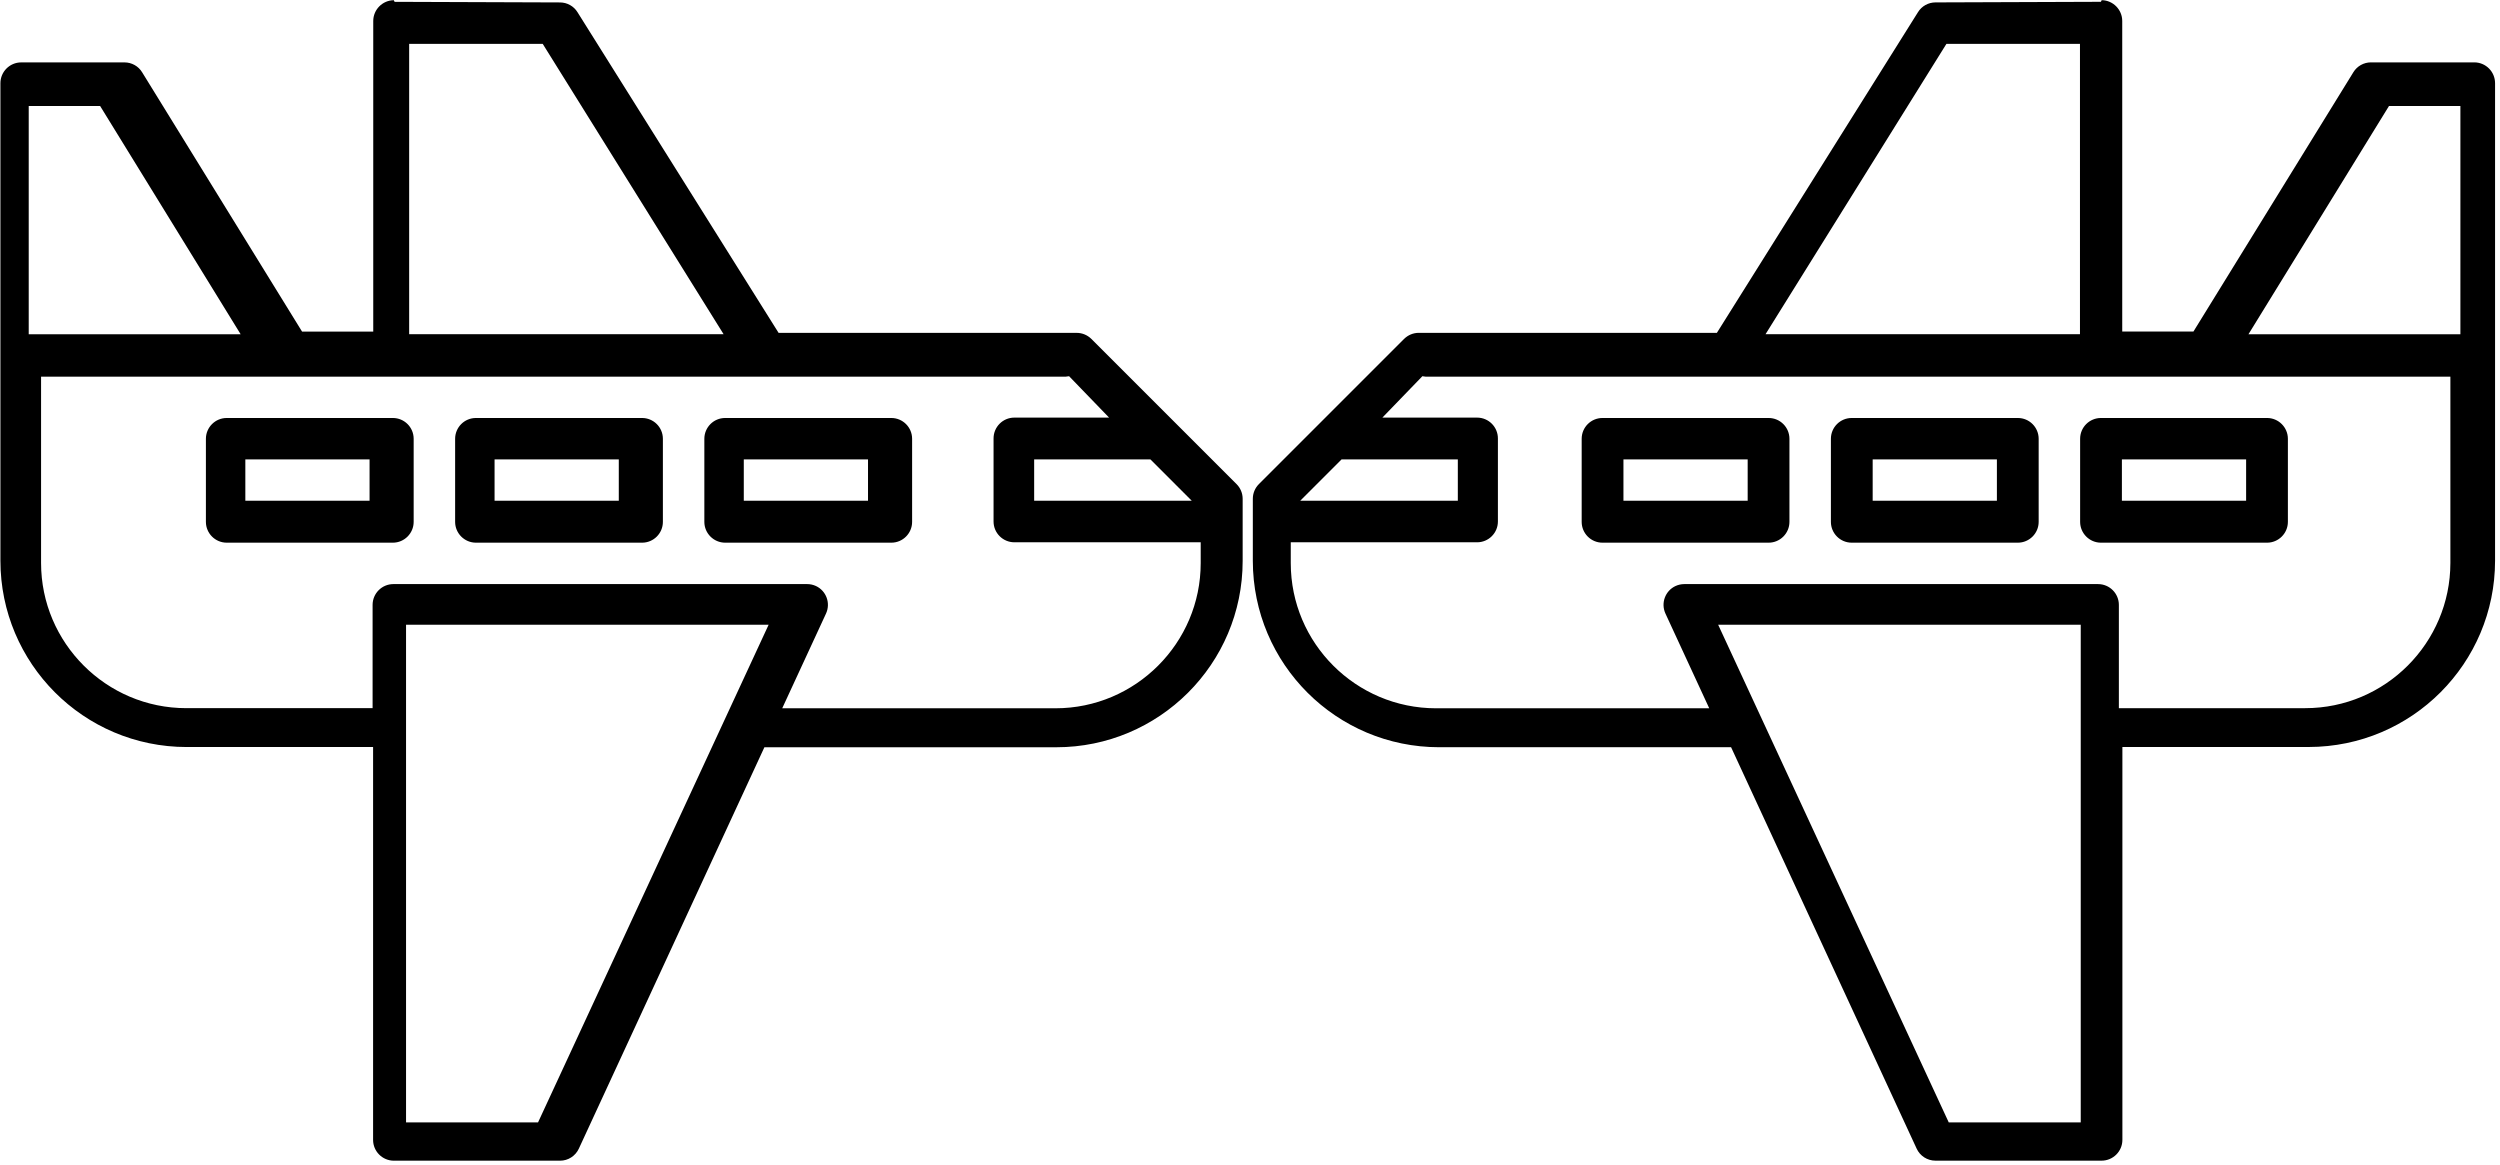
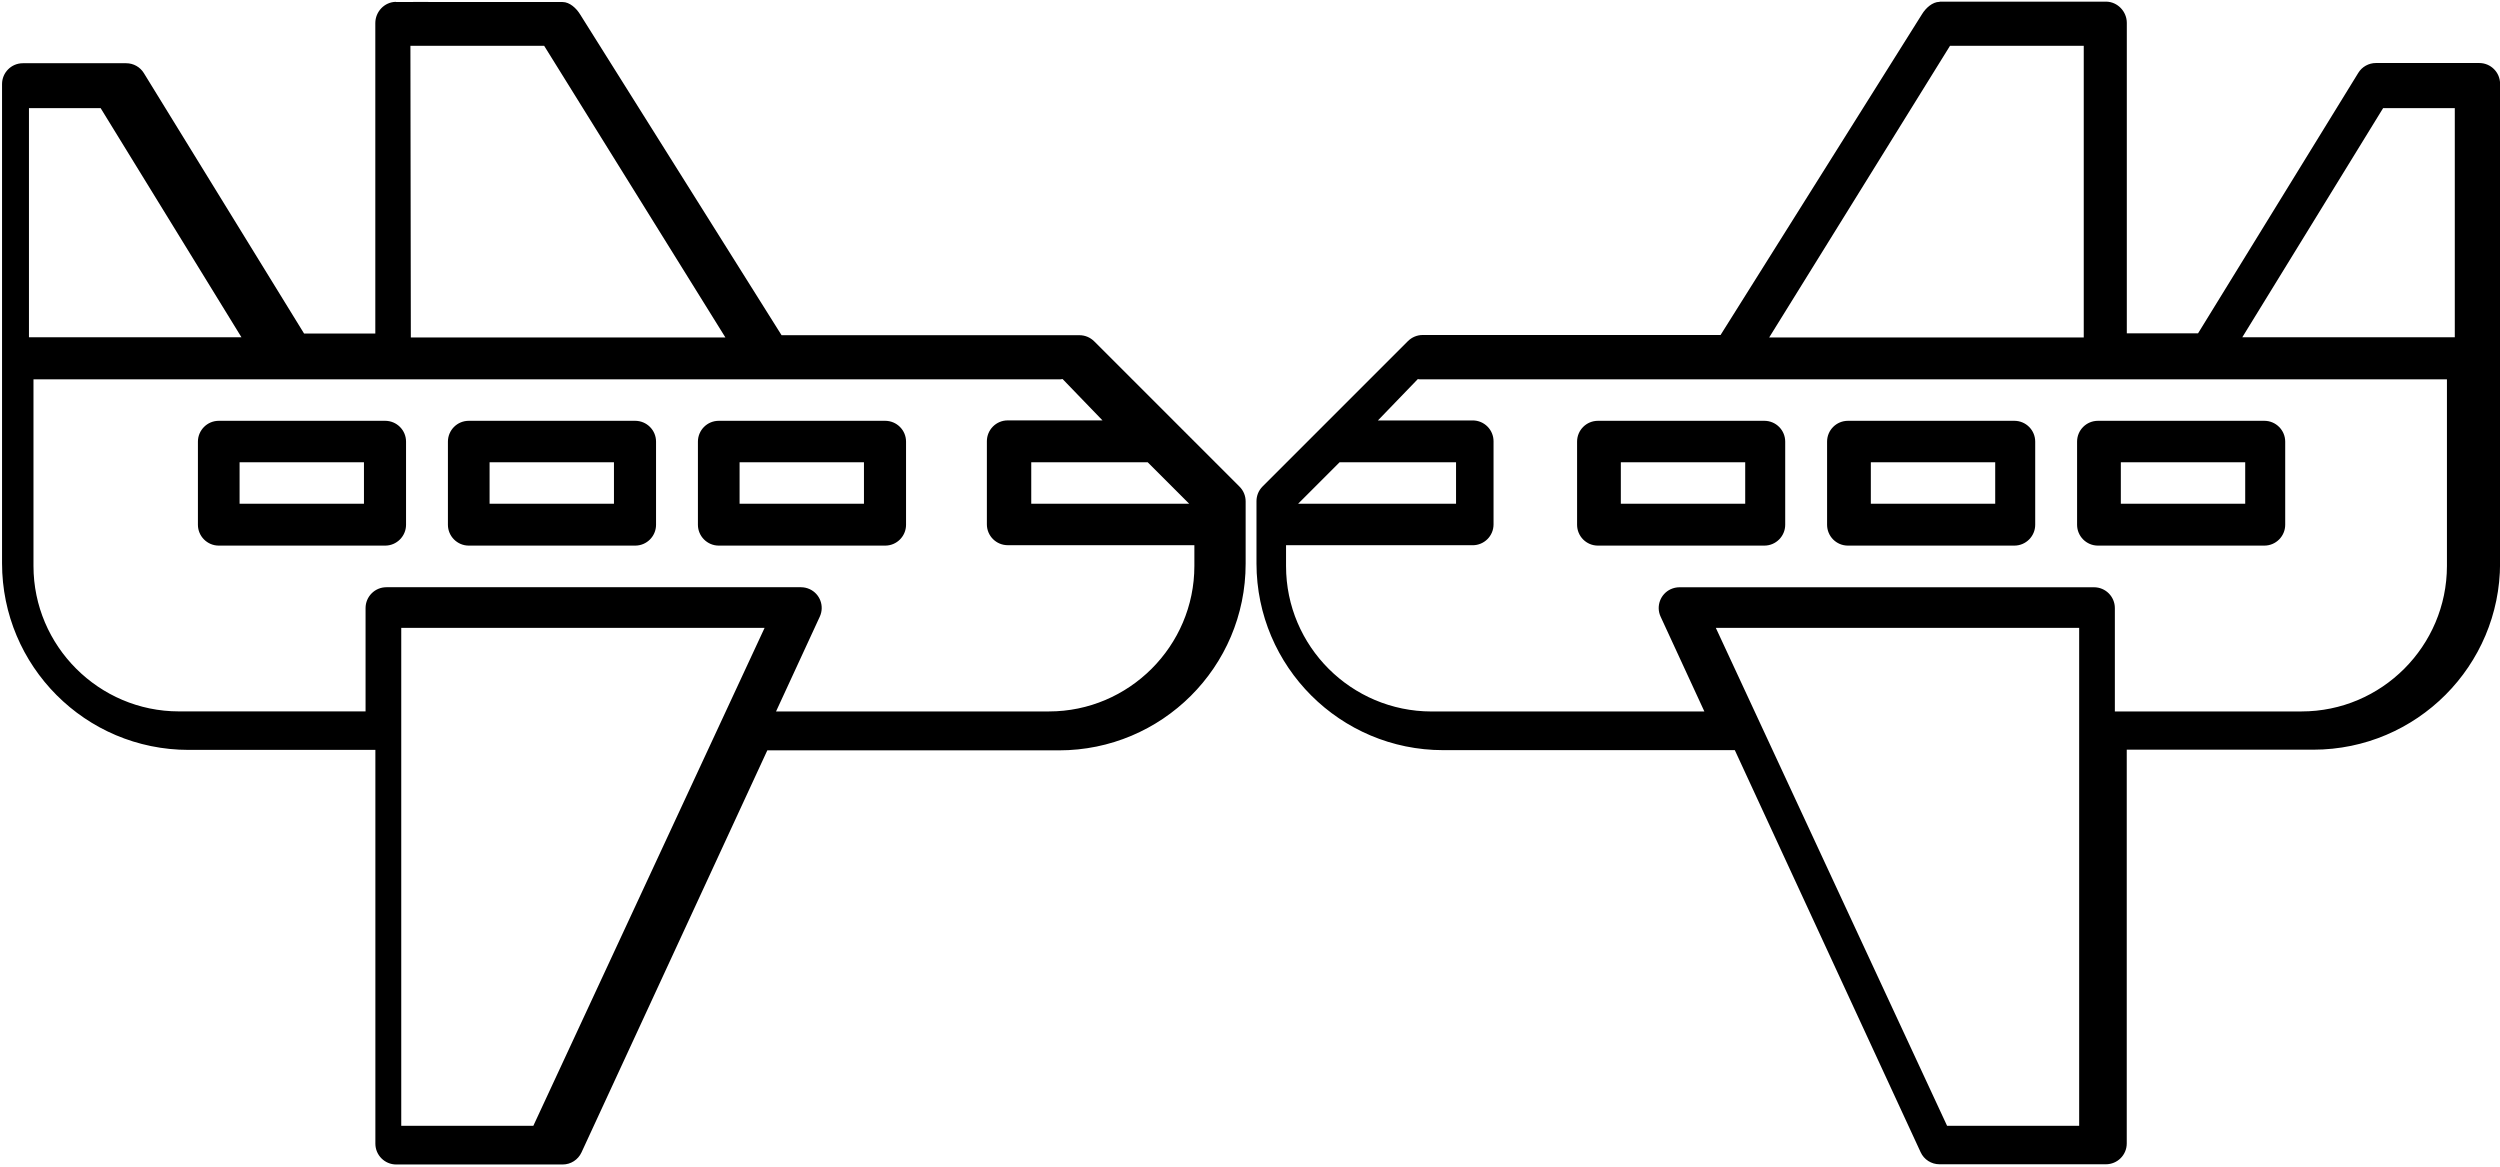
- <svg xmlns="http://www.w3.org/2000/svg" width="322" height="150" version="1.1" viewBox="0 0 322 150">
-   <path d="m50.7 0 0.014 0.027c0.012-1.61e-4 0.023-0.004 0.035-0.004l-0.049-0.023zm0.014 0.027c-1.46 0.019-2.64 1.22-2.64 2.68v40h-9.17l-20.6-33.4c-0.48-0.789-1.34-1.27-2.27-1.27h-13.3c-1.49 0-2.68 1.21-2.68 2.68v61.5c0 13.2 10.7 24 24 24h24v50.6c0 1.49 1.21 2.68 2.68 2.68h21.4c1.04 0 1.98-0.603 2.42-1.55l23.9-51.7h37.6c13.2 0 24-10.7 24-24v-8c0-0.71-0.28-1.39-0.781-1.89l-18.7-18.7c-0.51-0.501-1.18-0.783-1.89-0.783h-38.4l-25.9-41.3c-0.48-0.786-1.34-1.26-2.26-1.26l-21.3-0.078-0.105-0.205zm220-0.027-0.051 0.023c0.013 0 0.025 0.004 0.037 0.004l0.014-0.027zm-0.014 0.027-0.105 0.205-21.3 0.078c-0.92 0-1.78 0.474-2.26 1.26l-25.9 41.3h-38.4c-0.708 0-1.38 0.282-1.89 0.783l-18.7 18.7c-0.501 0.501-0.781 1.18-0.781 1.89v8c0.015 13.3 10.8 24 24 24h37.6l23.9 51.7c0.435 0.946 1.38 1.55 2.42 1.55h21.4c1.47 0 2.68-1.19 2.68-2.68v-50.6h24c13.3-0.015 24-10.8 24-24v-61.5c0-1.47-1.19-2.68-2.68-2.68h-13.3c-0.925-5.25e-4 -1.79 0.481-2.27 1.27l-20.6 33.4h-9.17v-40c0-1.46-1.18-2.66-2.64-2.68zm-218 5.62h17.2l23.3 37.4h-40.5v-37.4zm198 0h17.2v37.4h-40.5l23.3-37.4zm-247 8.01h9.17 0.027 0.002l18.1 29.4h-27.3v-29.4zm304 0h0.002 0.027 9.17v29.4h-27.3l18.1-29.4zm-170 34.8 5.15 5.33h-12.2c-1.49-1e-6 -2.68 1.21-2.68 2.68v10.7c0 1.49 1.21 2.68 2.68 2.68h24v2.68c0 10.3-8.4 18.7-18.7 18.7h-35.2l5.64-12.2c0.62-1.35 0.029-2.93-1.3-3.55-0.355-0.162-0.735-0.246-1.12-0.246h-53.3c-1.49 0-2.68 1.21-2.68 2.68v13.3h-24c-10.3 0-18.7-8.4-18.7-18.7v-24h132l0.41-0.055zm45.5 0 0.41 0.055h132v24c-0.012 10.3-8.38 18.7-18.7 18.7h-24v-13.3c0-1.47-1.19-2.68-2.68-2.68h-53.3c-0.384 0-0.766 0.085-1.12 0.246-1.33 0.617-1.92 2.2-1.3 3.55l5.64 12.2h-35.2c-10.3-0.012-18.7-8.37-18.7-18.7v-2.68h24c1.47 0 2.68-1.19 2.68-2.68v-10.7c0-1.47-1.19-2.68-2.68-2.68h-12.2l5.15-5.33zm-154 5.38c-1.48 0-2.68 1.21-2.68 2.68v10.7c0 1.48 1.21 2.68 2.68 2.68h21.4c1.48 0 2.68-1.21 2.68-2.68v-10.7c0-1.49-1.21-2.68-2.68-2.68h-21.4zm32.1 0c-1.49 0-2.68 1.21-2.68 2.68v10.7c0 1.48 1.21 2.68 2.68 2.68h21.4c1.49 0 2.68-1.21 2.68-2.68v-10.7c0-1.49-1.21-2.68-2.68-2.68h-21.4zm32.1 0c-1.49 0-2.68 1.21-2.68 2.68v10.7c0 1.48 1.21 2.68 2.68 2.68h21.4c1.49 0 2.68-1.21 2.68-2.68v-10.7c0-1.49-1.21-2.68-2.68-2.68h-21.4zm113 0c-1.47 0-2.68 1.19-2.68 2.68v10.7c0 1.47 1.19 2.68 2.68 2.68h21.4c1.47 0 2.68-1.2 2.68-2.68v-10.7c0-1.47-1.19-2.68-2.68-2.68h-21.4zm32.1 0c-1.47 0-2.68 1.19-2.68 2.68v10.7c0 1.47 1.19 2.68 2.68 2.68h21.4c1.47 0 2.68-1.2 2.68-2.68v-10.7c0-1.47-1.19-2.68-2.68-2.68h-21.4zm32.1 0c-1.47 0-2.68 1.19-2.68 2.68v10.7c0 1.47 1.2 2.68 2.68 2.68h21.4c1.47 0 2.68-1.2 2.68-2.68v-10.7c0-1.47-1.2-2.68-2.68-2.68h-21.4zm-239 5.33h16v5.33h-16v-5.33zm32.1 0h16v5.33h-16v-5.33zm32.1 0h16v5.33h-16v-5.33zm37.4 0h14.9 0.025 0.045l5.33 5.33h-20.3v-5.33zm39.6 0h0.043 0.025 14.9v5.33h-20.3l5.33-5.33zm36.3 0h16v5.33h-16v-5.33zm32.1 0h16v5.33h-16v-5.33zm32.1 0h16v5.33h-16v-5.33zm-221 21.3h46.6 0.027 0.072l-29.7 64.1h-17v-64.1zm169 0h0.072 0.027 46.6v64.1h-17l-29.7-64.1z" style="stroke-width:.265" />
+ <svg xmlns="http://www.w3.org/2000/svg" width="120" height="56" version="1.1" viewBox="0 0 120 56">
+   <path d="m19 0.089c-0.545 0.007-0.985 0.471-0.985 1.02v14.9h-3.42l-7.69-12.5c-0.179-0.294-0.5-0.474-0.847-0.474h-4.96c-0.556 0-1 0.452-1 1v23c0 4.93 3.99 8.96 8.96 8.96h8.96v18.9c0 0.556 0.452 1 1 1h7.99c0.388 0 0.739-0.225 0.903-0.578l8.92-19.3h14c4.93 0 8.96-3.99 8.96-8.96v-2.99c0-0.265-0.104-0.519-0.291-0.705l-6.98-6.98c-0.19-0.187-0.44-0.292-0.705-0.292h-14.3l-9.67-15.4c-0.179-0.293-0.5-0.593-0.843-0.593h-5.95s-1.36-0.01-2.04 0zm74.1 0c-0.343 0-0.664 0.298-0.843 0.591l-9.67 15.4h-14.3c-0.264 0-0.515 0.105-0.705 0.292l-6.98 6.98c-0.187 0.187-0.291 0.44-0.291 0.705v2.99c0.005 4.96 4.03 8.96 8.96 8.96h14l8.92 19.3c0.162 0.353 0.515 0.578 0.903 0.578h7.99c0.549 0 1-0.444 1-1v-18.9h8.96c4.96-0.005 8.96-4.03 8.96-8.96v-23c0-0.549-0.444-1-1-1h-4.96c-0.345-1.96e-4 -0.668 0.18-0.847 0.474l-7.69 12.5h-3.42v-14.9c0-0.545-0.44-1.01-0.985-1.02-2.66-2.49e-4 -5.33 5.52e-4 -7.99 1e-3zm-73.4 2.11h6.42l8.7 14h-15.1zm73.9 0h6.42v14h-15.1zm-92.2 2.99h3.43l6.76 11h-10.2v-11zm113 0h3.43v11h-10.2l6.76-11zm-63.4 13 1.92 1.99h-4.55c-0.556 0-1 0.452-1 1v3.99c0 0.556 0.452 1 1 1h8.96v1c0 3.84-3.14 6.98-6.98 6.98h-13.1l2.1-4.55c0.231-0.504 0.011-1.09-0.485-1.32-0.132-0.06-0.274-0.092-0.418-0.092h-19.9c-0.556 0-1 0.452-1 1v4.96h-8.96c-3.84 0-6.98-3.14-6.98-6.98v-8.96h49.3l0.153-0.02zm17 0 0.153 0.02h49.3v8.96c-4e-3 3.84-3.13 6.98-6.98 6.98h-8.96v-4.96c0-0.549-0.444-1-1-1h-19.9c-0.143 0-0.286 0.032-0.418 0.092-0.496 0.23-0.717 0.821-0.485 1.32l2.1 4.55h-13.1c-3.84-0.004-6.98-3.12-6.98-6.98v-1h8.96c0.549 0 1-0.444 1-1v-3.99c0-0.549-0.444-1-1-1h-4.55l1.92-1.99zm-57.5 2.01c-0.552 0-1 0.452-1 1v3.99c0 0.552 0.452 1 1 1h7.99c0.552 0 1-0.452 1-1v-3.99c0-0.556-0.452-1-1-1zm12 0c-0.556 0-1 0.452-1 1v3.99c0 0.552 0.452 1 1 1h7.99c0.556 0 1-0.452 1-1v-3.99c0-0.556-0.452-1-1-1zm12 0c-0.556 0-1 0.452-1 1v3.99c0 0.552 0.452 1 1 1h7.99c0.556 0 1-0.452 1-1v-3.99c0-0.556-0.452-1-1-1zm42.2 0c-0.549 0-1 0.444-1 1v3.99c0 0.549 0.444 1 1 1h7.99c0.549 0 1-0.448 1-1v-3.99c0-0.549-0.444-1-1-1zm12 0c-0.549 0-1 0.444-1 1v3.99c0 0.549 0.444 1 1 1h7.99c0.549 0 1-0.448 1-1v-3.99c0-0.549-0.444-1-1-1zm12 0c-0.549 0-1 0.444-1 1v3.99c0 0.549 0.448 1 1 1h7.99c0.549 0 1-0.448 1-1v-3.99c0-0.549-0.448-1-1-1zm-89.2 1.99h5.97v1.99h-5.97zm12 0h5.97v1.99h-5.97zm12 0h5.97v1.99h-5.97zm14 0h5.59l1.99 1.99h-7.58v-1.99zm14.8 0h5.59v1.99h-7.58l1.99-1.99zm13.5 0h5.97v1.99h-5.97zm12 0h5.97v1.99h-5.97zm12 0h5.97v1.99h-5.97zm-82.5 7.95h17.4l-11.1 23.9h-6.34v-23.9zm63.1 0h17.4v23.9h-6.34l-11.1-23.9z" />
</svg>
